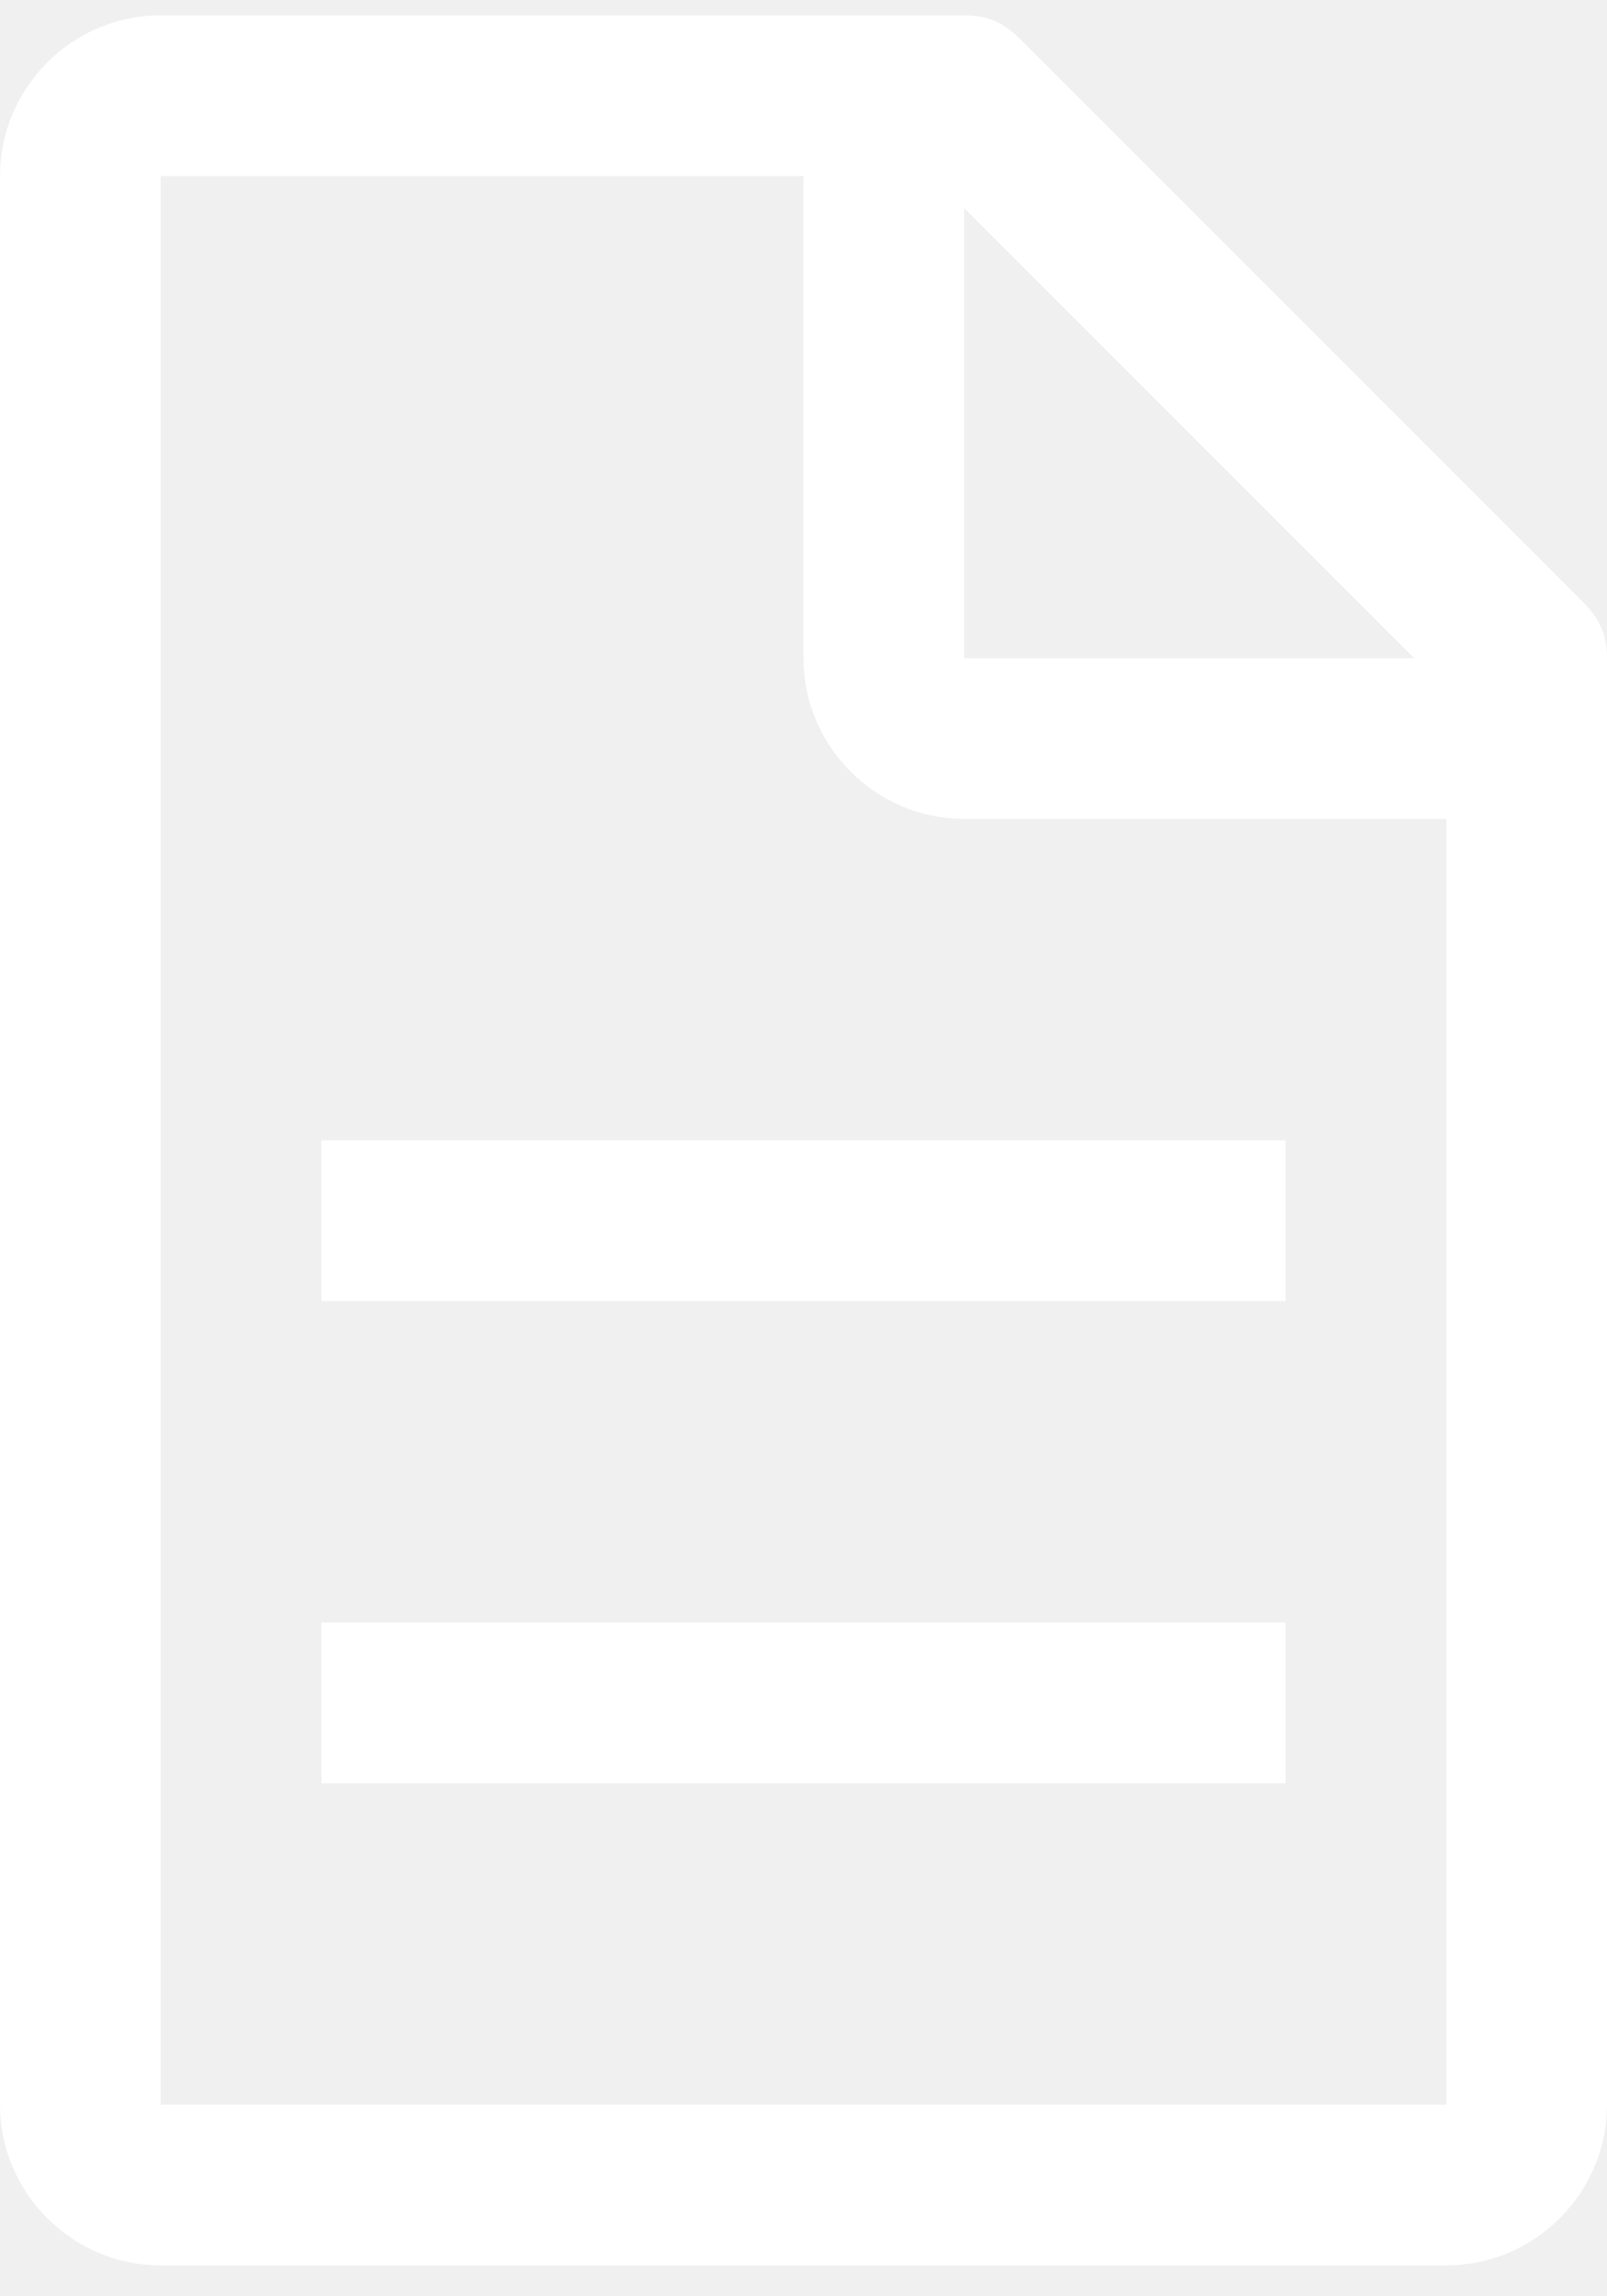
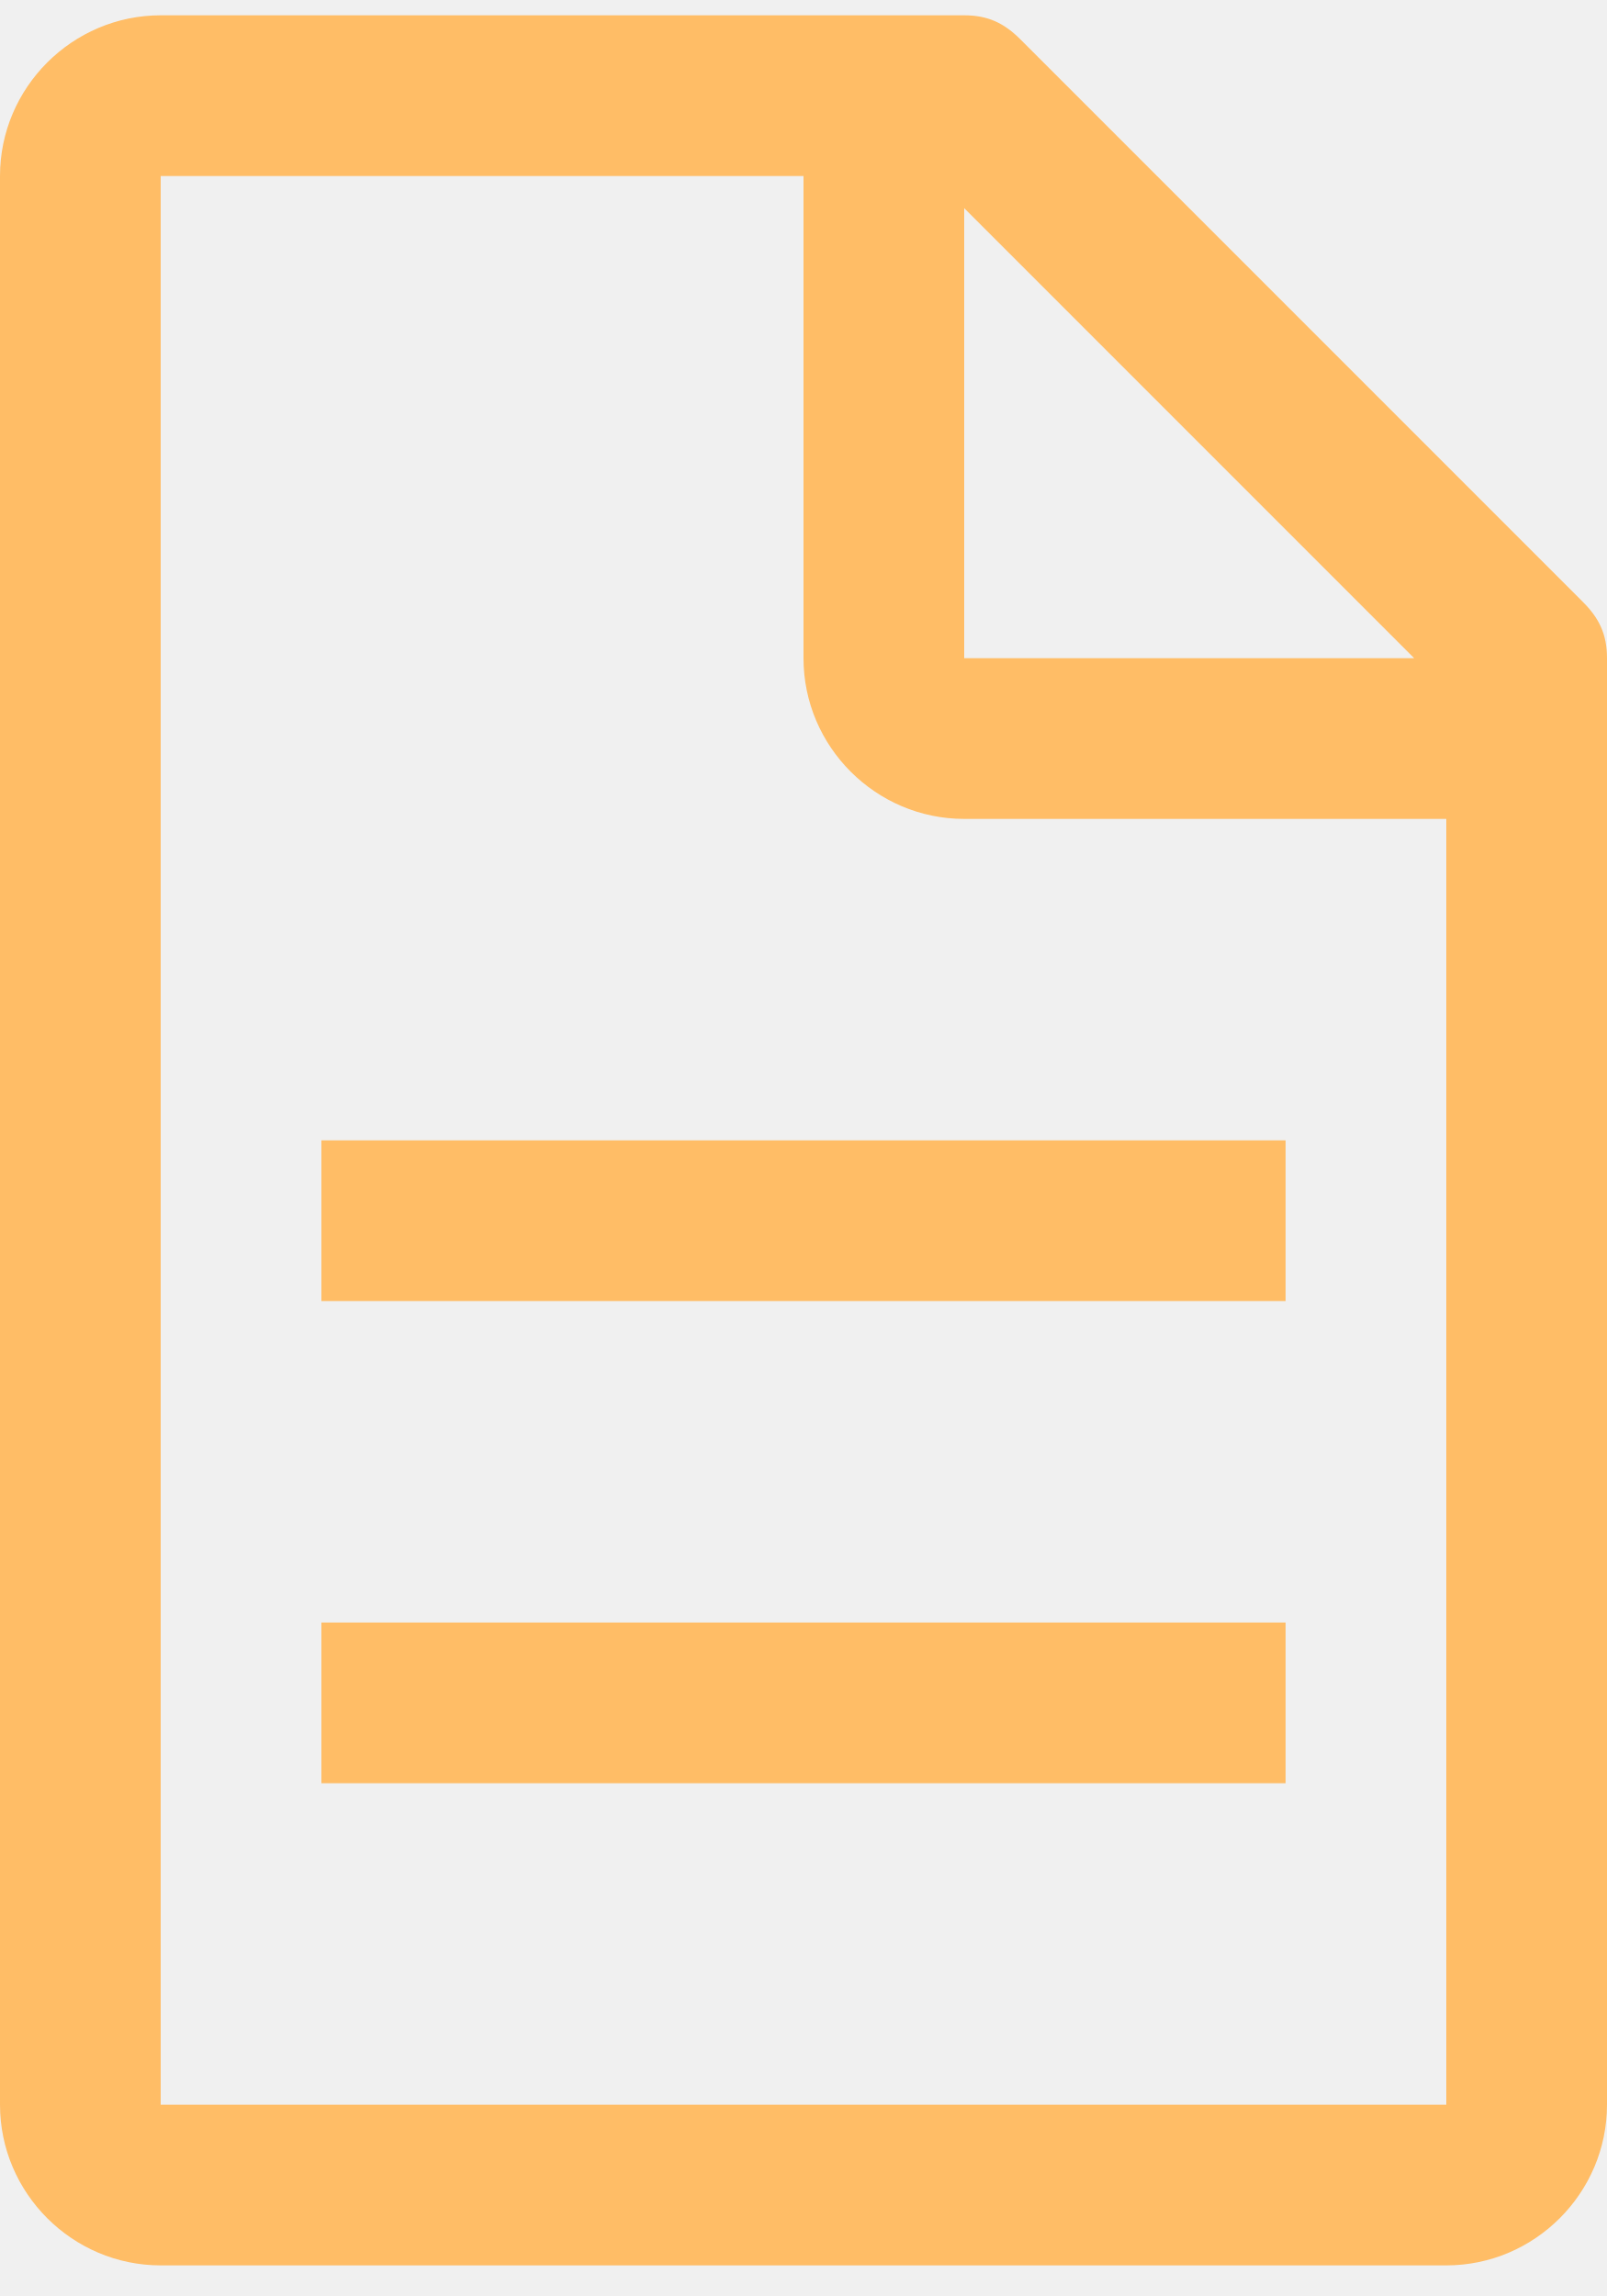
<svg xmlns="http://www.w3.org/2000/svg" width="42" height="60" viewBox="0 0 42 60" fill="none">
-   <path d="M41.37 15.73L26.67 1.03C26.25 0.61 25.83 0.4 25.2 0.4H4.2C1.89 0.4 0 2.29 0 4.6V55C0 57.31 1.89 59.2 4.2 59.2H37.8C40.11 59.2 42 57.31 42 55V17.2C42 16.57 41.79 16.15 41.37 15.73ZM25.2 5.44L36.96 17.2H25.2V5.44ZM37.8 55H4.2V4.6H21V17.2C21 19.51 22.89 21.4 25.2 21.4H37.8V55Z" fill="white" />
-   <path d="M8.4 42.4H33.6V46.6H8.4V42.4Z" fill="white" />
-   <path d="M8.4 29.8H33.6V34H8.4V29.8Z" fill="white" />
+   <path d="M41.37 15.73L26.67 1.03C26.25 0.61 25.83 0.4 25.2 0.4H4.2C1.89 0.4 0 2.29 0 4.6V55C0 57.31 1.89 59.2 4.2 59.2H37.8C40.11 59.2 42 57.31 42 55V17.2C42 16.57 41.79 16.15 41.37 15.73ZM25.2 5.44L36.96 17.2H25.2V5.44ZM37.8 55H4.2V4.6H21V17.2C21 19.51 22.89 21.4 25.2 21.4H37.8V55Z" fill="#FFBD66" />
+   <path d="M8.4 42.4H33.6V46.6H8.4V42.4Z" fill="#FFBD66" />
+   <path d="M8.4 29.8H33.6V34H8.4V29.8Z" fill="#FFBD66" />
</svg>
